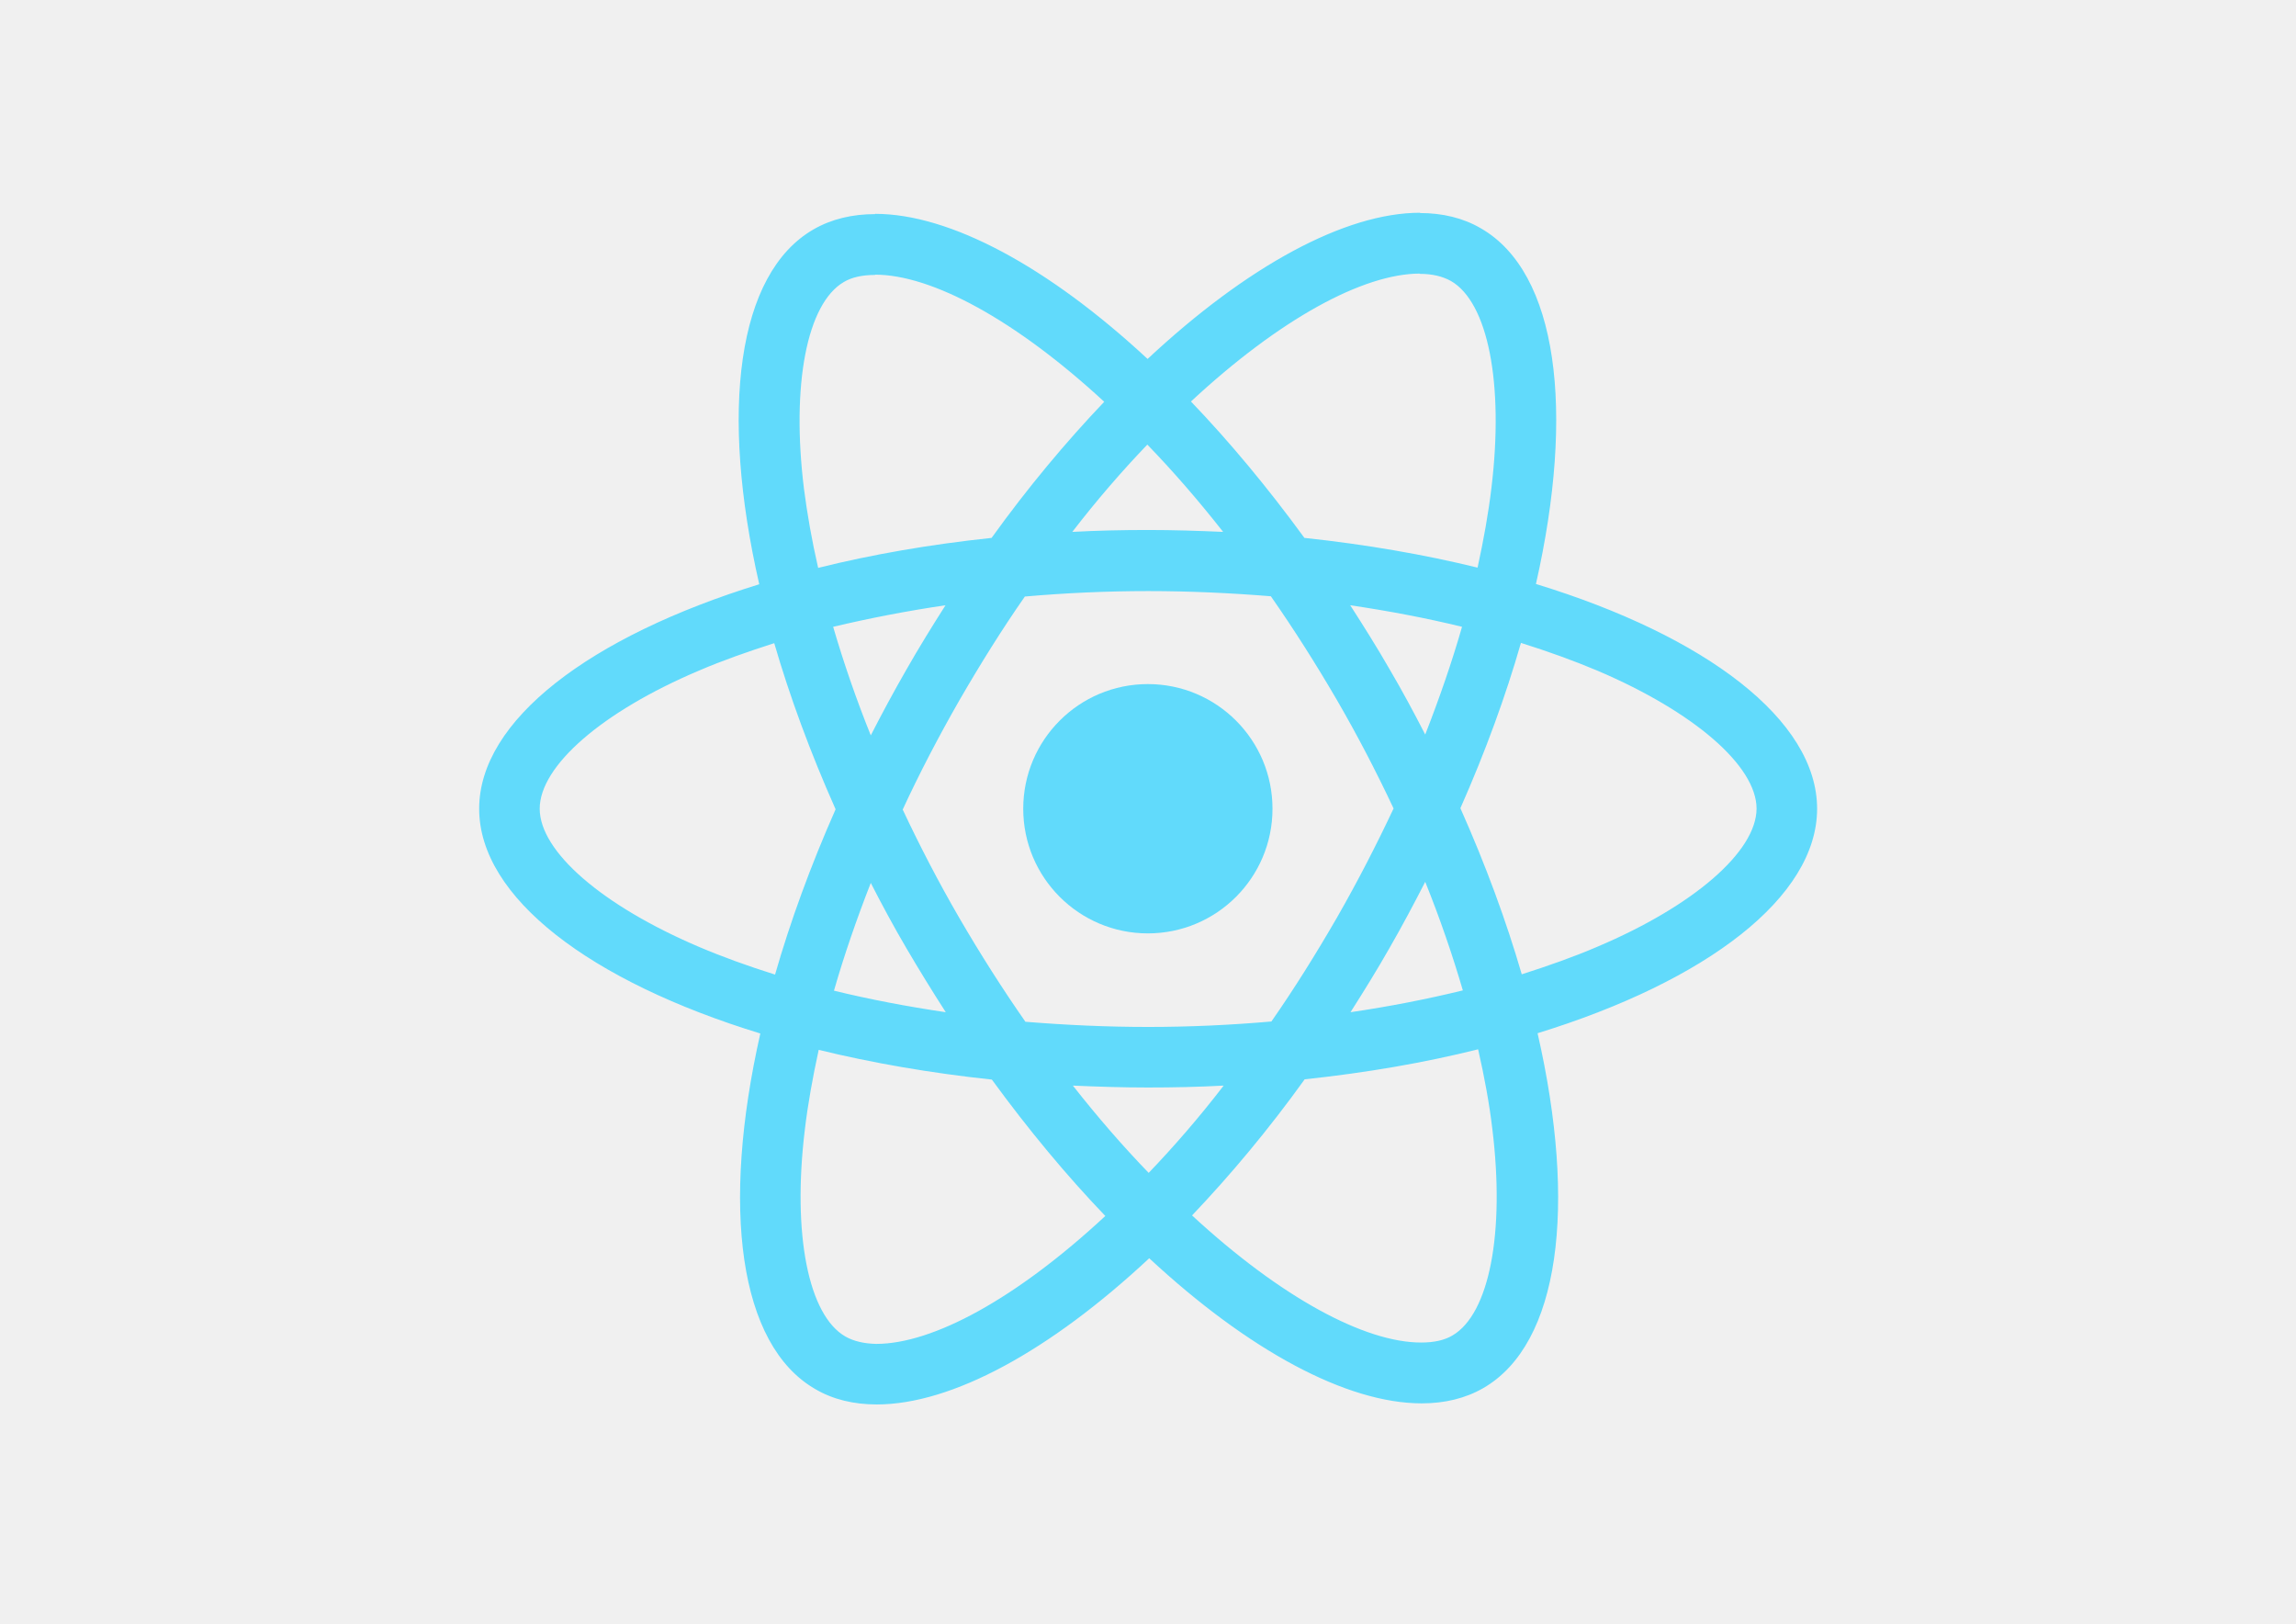
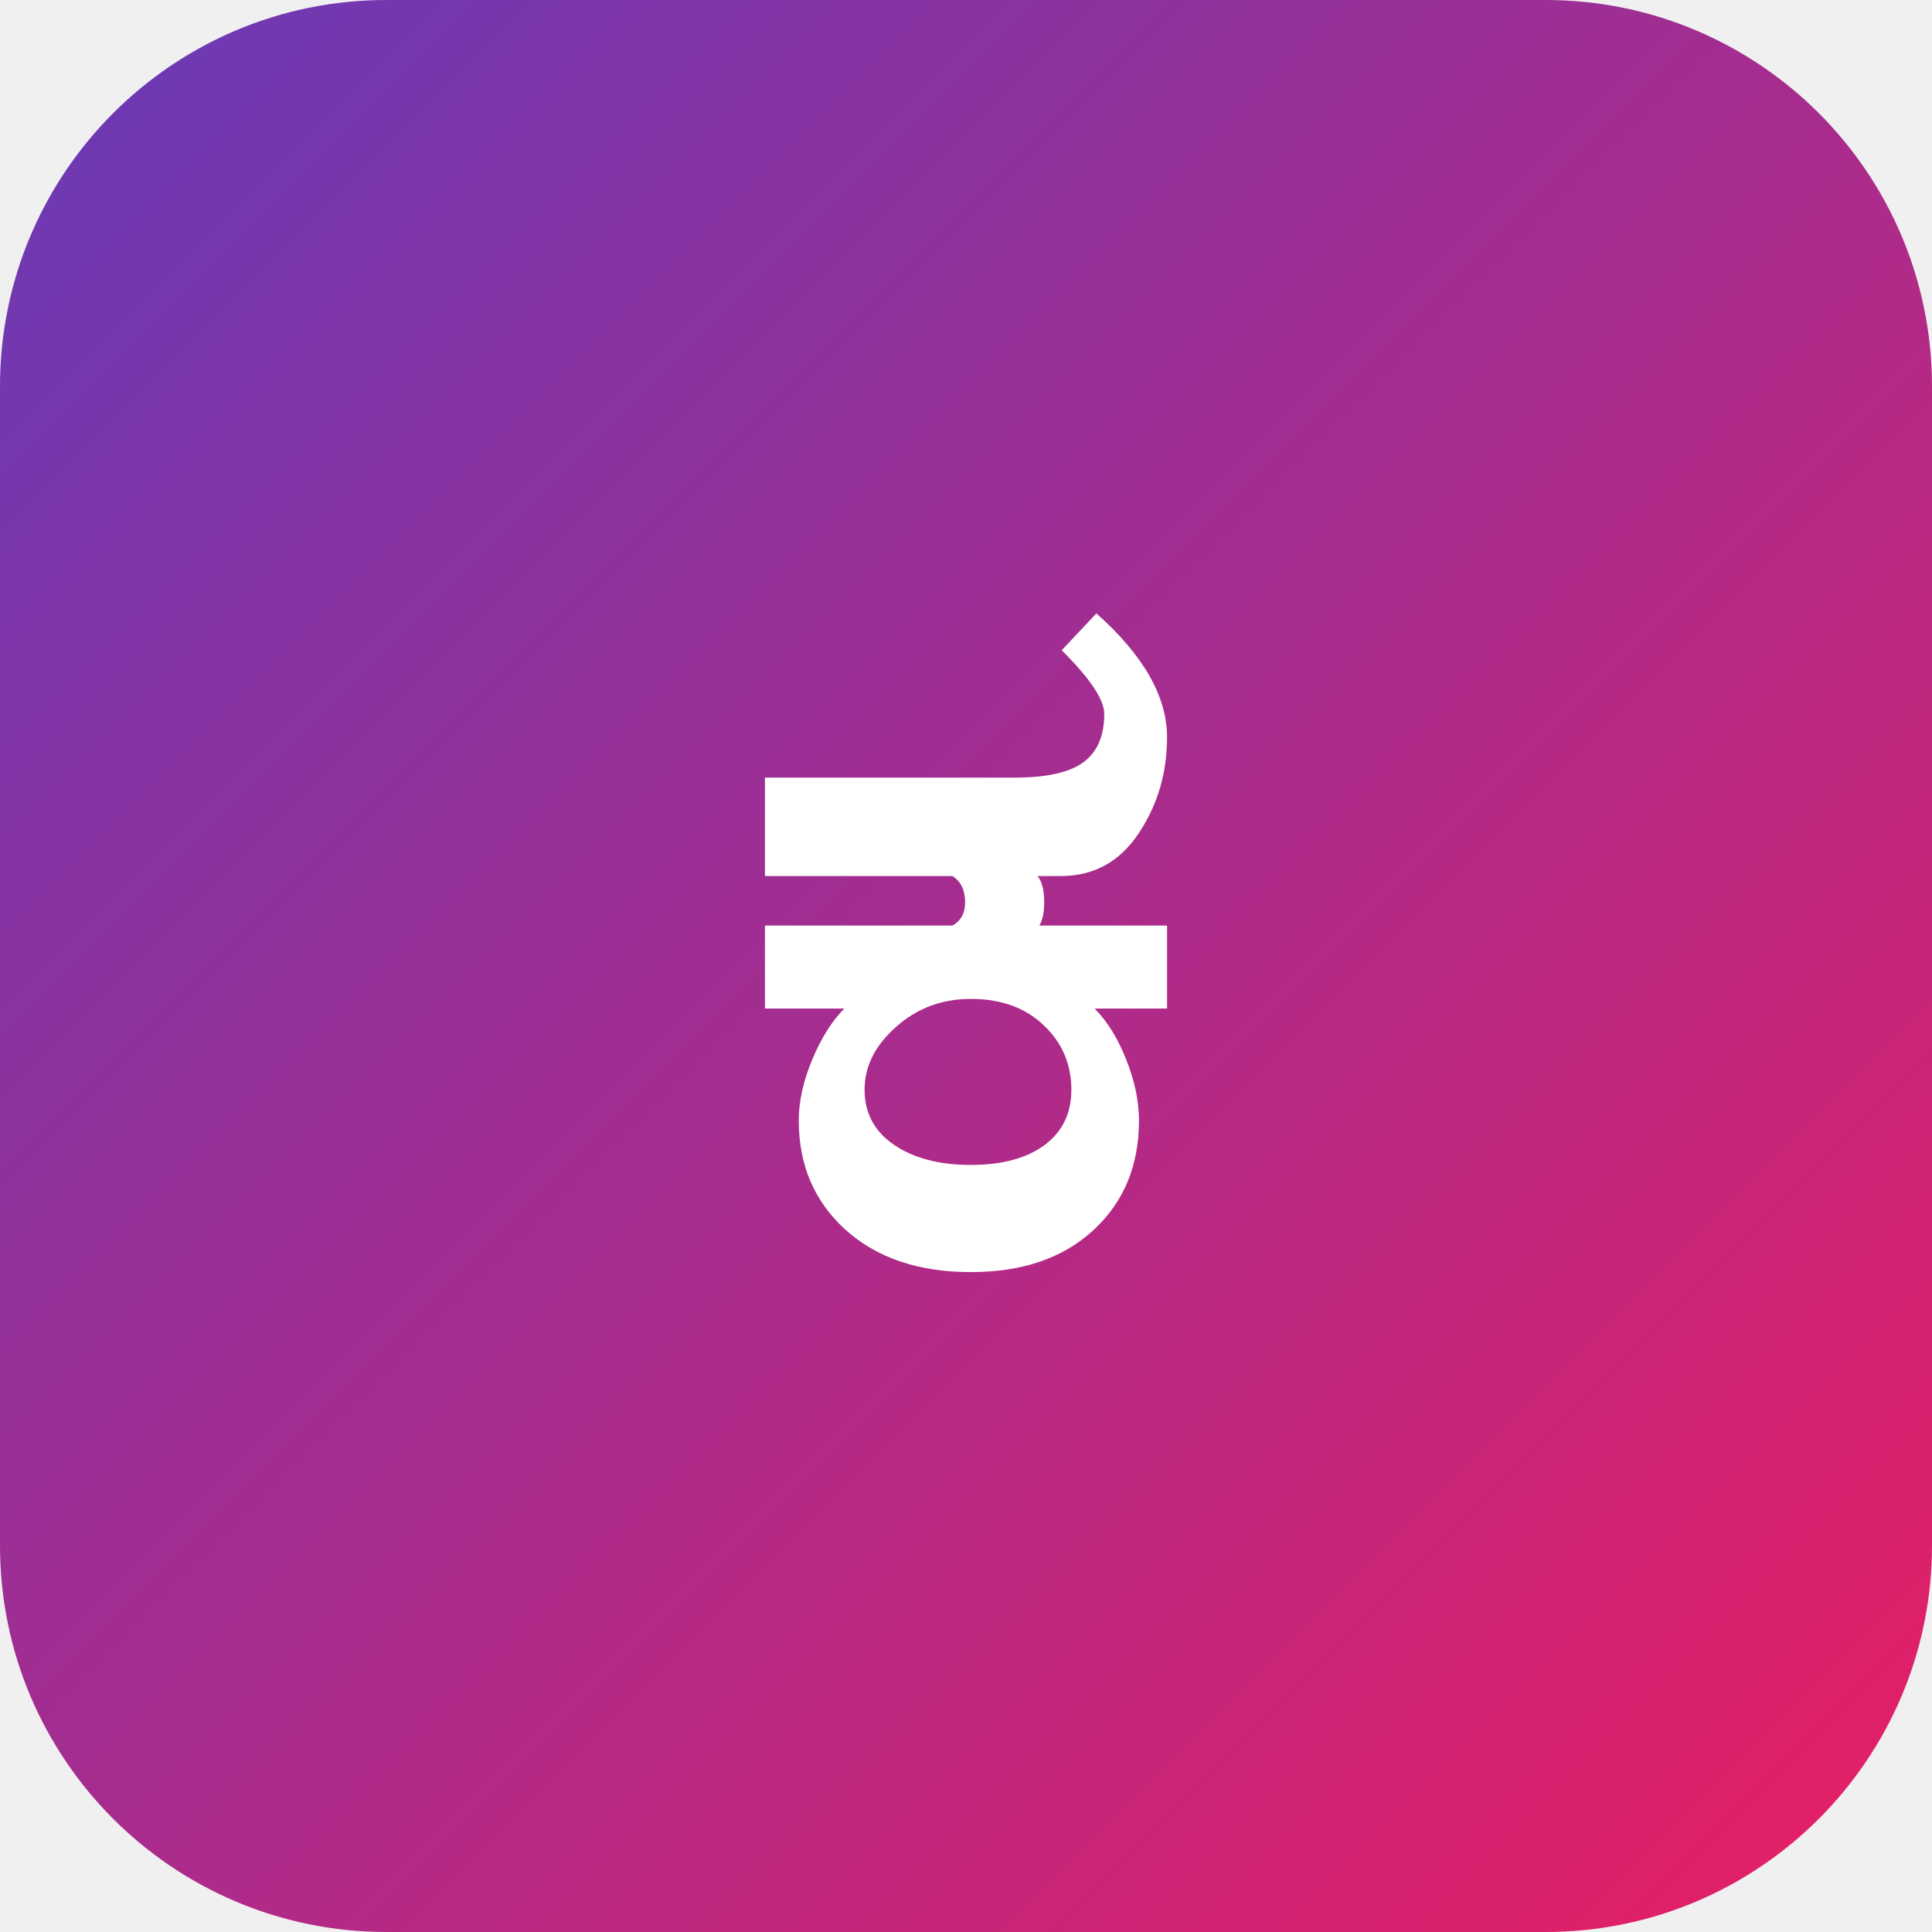
- <svg xmlns="http://www.w3.org/2000/svg" viewBox="0 0 841.9 595.3">
-   <g fill="#61DAFB">
-     <path d="M666.3 296.5c0-32.5-40.7-63.3-103.1-82.4 14.4-63.6 8-114.2-20.2-130.4-6.5-3.8-14.1-5.6-22.4-5.6v22.3c4.6 0 8.3.9 11.4 2.6 13.6 7.8 19.5 37.5 14.9 75.7-1.1 9.4-2.9 19.3-5.1 29.4-19.6-4.8-41-8.5-63.5-10.9-13.5-18.5-27.5-35.3-41.6-50 32.6-30.3 63.2-46.9 84-46.9V78c-27.5 0-63.5 19.6-99.9 53.6-36.4-33.8-72.4-53.2-99.9-53.2v22.3c20.7 0 51.4 16.5 84 46.6-14 14.7-28 31.4-41.3 49.9-22.6 2.4-44 6.1-63.6 11-2.3-10-4-19.7-5.2-29-4.7-38.2 1.1-67.9 14.6-75.8 3-1.8 6.9-2.6 11.5-2.6V78.5c-8.4 0-16 1.8-22.6 5.6-28.1 16.2-34.4 66.7-19.9 130.1-62.2 19.2-102.7 49.9-102.7 82.3 0 32.5 40.7 63.3 103.1 82.4-14.4 63.6-8 114.2 20.2 130.4 6.5 3.8 14.1 5.6 22.5 5.6 27.5 0 63.5-19.6 99.9-53.6 36.4 33.8 72.4 53.2 99.9 53.2 8.4 0 16-1.8 22.6-5.6 28.1-16.2 34.4-66.7 19.9-130.1 62-19.1 102.5-49.9 102.5-82.3zm-130.2-66.7c-3.7 12.9-8.3 26.2-13.5 39.5-4.1-8-8.4-16-13.1-24-4.6-8-9.5-15.8-14.4-23.4 14.2 2.1 27.9 4.7 41 7.9zm-45.8 106.5c-7.8 13.5-15.8 26.3-24.1 38.2-14.9 1.3-30 2-45.2 2-15.1 0-30.2-.7-45-1.9-8.3-11.9-16.4-24.6-24.2-38-7.6-13.1-14.5-26.4-20.8-39.8 6.2-13.4 13.2-26.8 20.7-39.9 7.8-13.5 15.8-26.3 24.1-38.2 14.9-1.3 30-2 45.2-2 15.1 0 30.2.7 45 1.9 8.3 11.9 16.4 24.6 24.2 38 7.6 13.1 14.5 26.4 20.8 39.8-6.3 13.4-13.2 26.8-20.7 39.9zm32.3-13c5.4 13.4 10 26.8 13.8 39.8-13.1 3.2-26.9 5.9-41.2 8 4.9-7.7 9.8-15.6 14.4-23.7 4.6-8 8.9-16.1 13-24.1zM421.2 430c-9.3-9.6-18.6-20.3-27.8-32 9 .4 18.2.7 27.5.7 9.4 0 18.7-.2 27.8-.7-9 11.7-18.3 22.4-27.5 32zm-74.4-58.9c-14.2-2.1-27.9-4.7-41-7.9 3.7-12.9 8.3-26.2 13.5-39.5 4.1 8 8.4 16 13.1 24 4.7 8 9.5 15.8 14.4 23.4zM420.7 163c9.3 9.6 18.6 20.3 27.8 32-9-.4-18.2-.7-27.5-.7-9.4 0-18.7.2-27.8.7 9-11.7 18.3-22.4 27.5-32zm-74 58.9c-4.9 7.7-9.8 15.6-14.4 23.7-4.6 8-8.9 16-13 24-5.4-13.4-10-26.8-13.8-39.8 13.1-3.1 26.9-5.8 41.2-7.9zm-90.5 125.2c-35.4-15.1-58.3-34.9-58.3-50.6 0-15.7 22.9-35.6 58.3-50.6 8.6-3.7 18-7 27.7-10.1 5.7 19.6 13.2 40 22.5 60.9-9.2 20.8-16.6 41.1-22.2 60.6-9.9-3.1-19.3-6.5-28-10.2zM310 490c-13.6-7.8-19.5-37.5-14.9-75.7 1.1-9.4 2.9-19.3 5.1-29.4 19.6 4.8 41 8.5 63.5 10.9 13.5 18.5 27.5 35.3 41.6 50-32.6 30.3-63.2 46.9-84 46.9-4.5-.1-8.3-1-11.3-2.7zm237.2-76.2c4.7 38.2-1.1 67.9-14.6 75.8-3 1.8-6.9 2.6-11.5 2.6-20.7 0-51.4-16.5-84-46.6 14-14.7 28-31.4 41.3-49.9 22.6-2.4 44-6.1 63.6-11 2.3 10.1 4.1 19.8 5.2 29.1zm38.5-66.7c-8.6 3.7-18 7-27.7 10.1-5.7-19.6-13.2-40-22.5-60.9 9.2-20.8 16.6-41.1 22.2-60.6 9.9 3.1 19.3 6.5 28.1 10.2 35.4 15.1 58.3 34.9 58.3 50.6-.1 15.7-23 35.6-58.4 50.6zM320.8 78.4z" />
-     <circle cx="420.9" cy="296.5" r="45.7" />
-     <path d="M520.5 78.1z" />
-   </g>
+ <svg xmlns="http://www.w3.org/2000/svg" width="60" height="60" viewBox="0 0 100 100">
+   <defs>
+     <linearGradient id="grad1" x1="0%" y1="0%" x2="100%" y2="100%">
+       <stop offset="0%" style="stop-color:#673AB7;stop-opacity:1" />
+       <stop offset="100%" style="stop-color:#E91E63;stop-opacity:1" />
+     </linearGradient>
+   </defs>
+   <rect x="0" y="0" width="100" height="100" fill="url(#grad1)" rx="20" ry="20" />
+   <text x="50" y="65" font-family="Arial, sans-serif" font-size="50" fill="#FFFFFF" text-anchor="middle" font-weight="bold">ಕ</text>
</svg>
